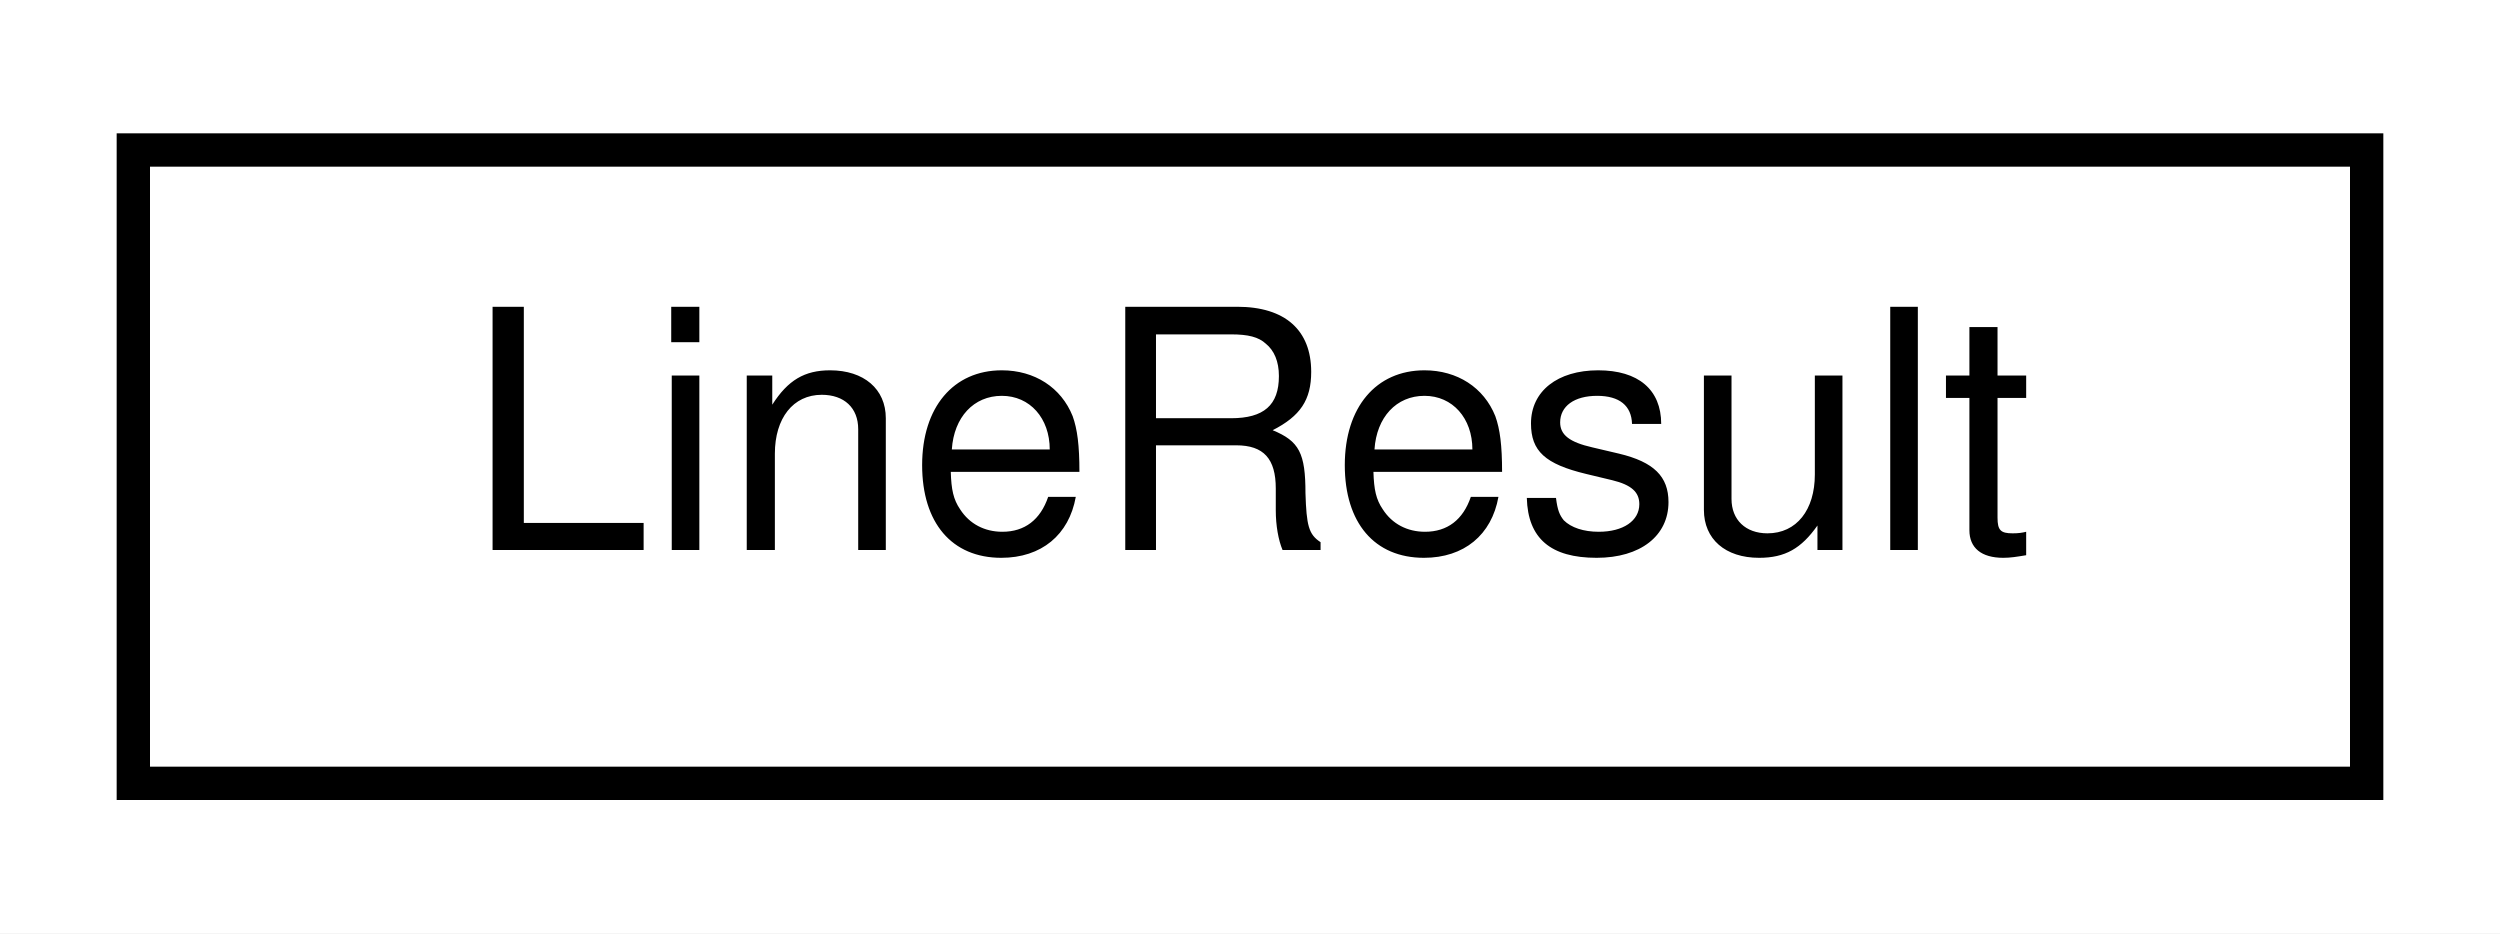
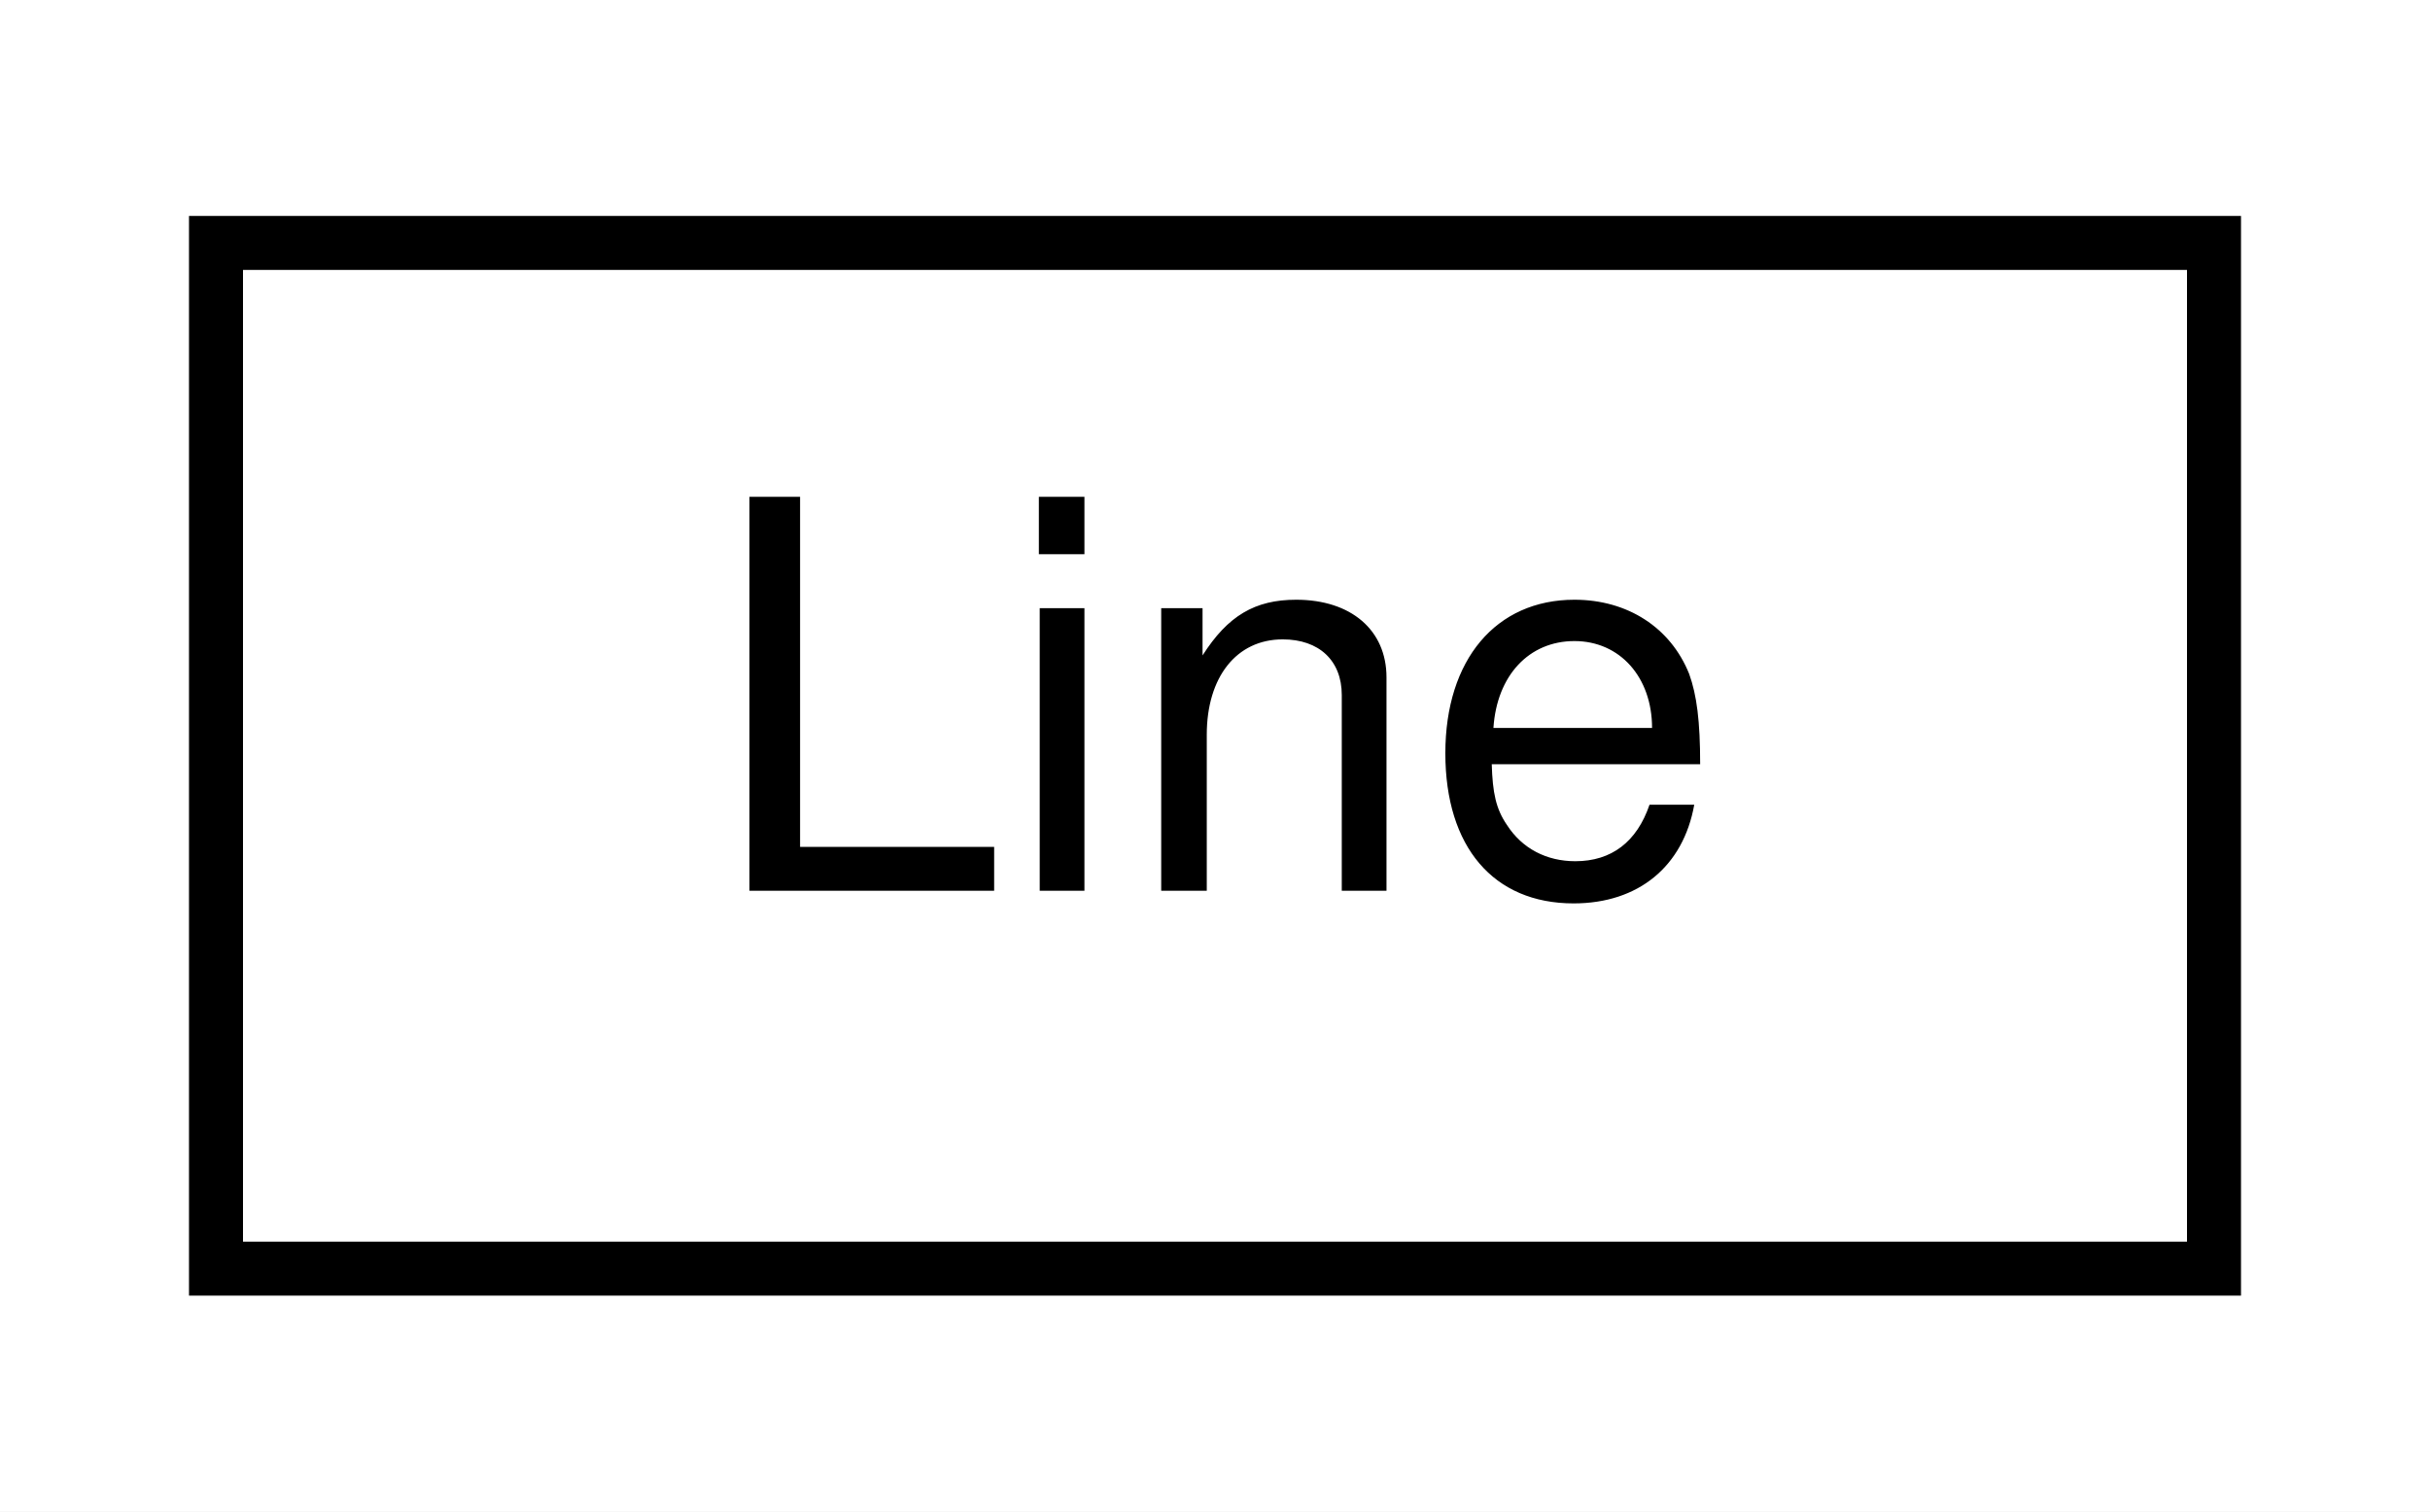
- <svg xmlns="http://www.w3.org/2000/svg" xmlns:xlink="http://www.w3.org/1999/xlink" width="75pt" height="28pt" viewBox="0.00 0.00 75.00 28.00">
+ <svg xmlns="http://www.w3.org/2000/svg" xmlns:xlink="http://www.w3.org/1999/xlink" width="45pt" height="28pt" viewBox="0.00 0.00 45.00 28.00">
  <g id="graph0" class="graph" transform="scale(1 1) rotate(0) translate(4 24)">
-     <polygon fill="#ffffff" stroke="transparent" points="-4,4 -4,-24 71,-24 71,4 -4,4" />
+     <polygon fill="#ffffff" stroke="transparent" points="-4,4 -4,-24 41,-24 41,4 -4,4" />
    <g id="node1" class="node">
      <g id="a_node1">
-         <a xlink:href="structLineResult.html" target="_top" xlink:title=" ">
-           <polygon fill="#ffffff" stroke="#000000" points="0,-.5 0,-19.5 67,-19.5 67,-.5 0,-.5" />
-           <text text-anchor="middle" x="33.5" y="-7.5" font-family="Helvetica,sans-Serif" font-size="10.00" fill="#000000">LineResult</text>
+         <a xlink:href="classLine.html" target="_top" xlink:title=" ">
+           <polygon fill="#ffffff" stroke="#000000" points="0,-.5 0,-19.5 37,-19.5 37,-.5 0,-.5" />
+           <text text-anchor="middle" x="18.5" y="-7.5" font-family="Helvetica,sans-Serif" font-size="10.00" fill="#000000">Line</text>
        </a>
      </g>
    </g>
  </g>
</svg>
